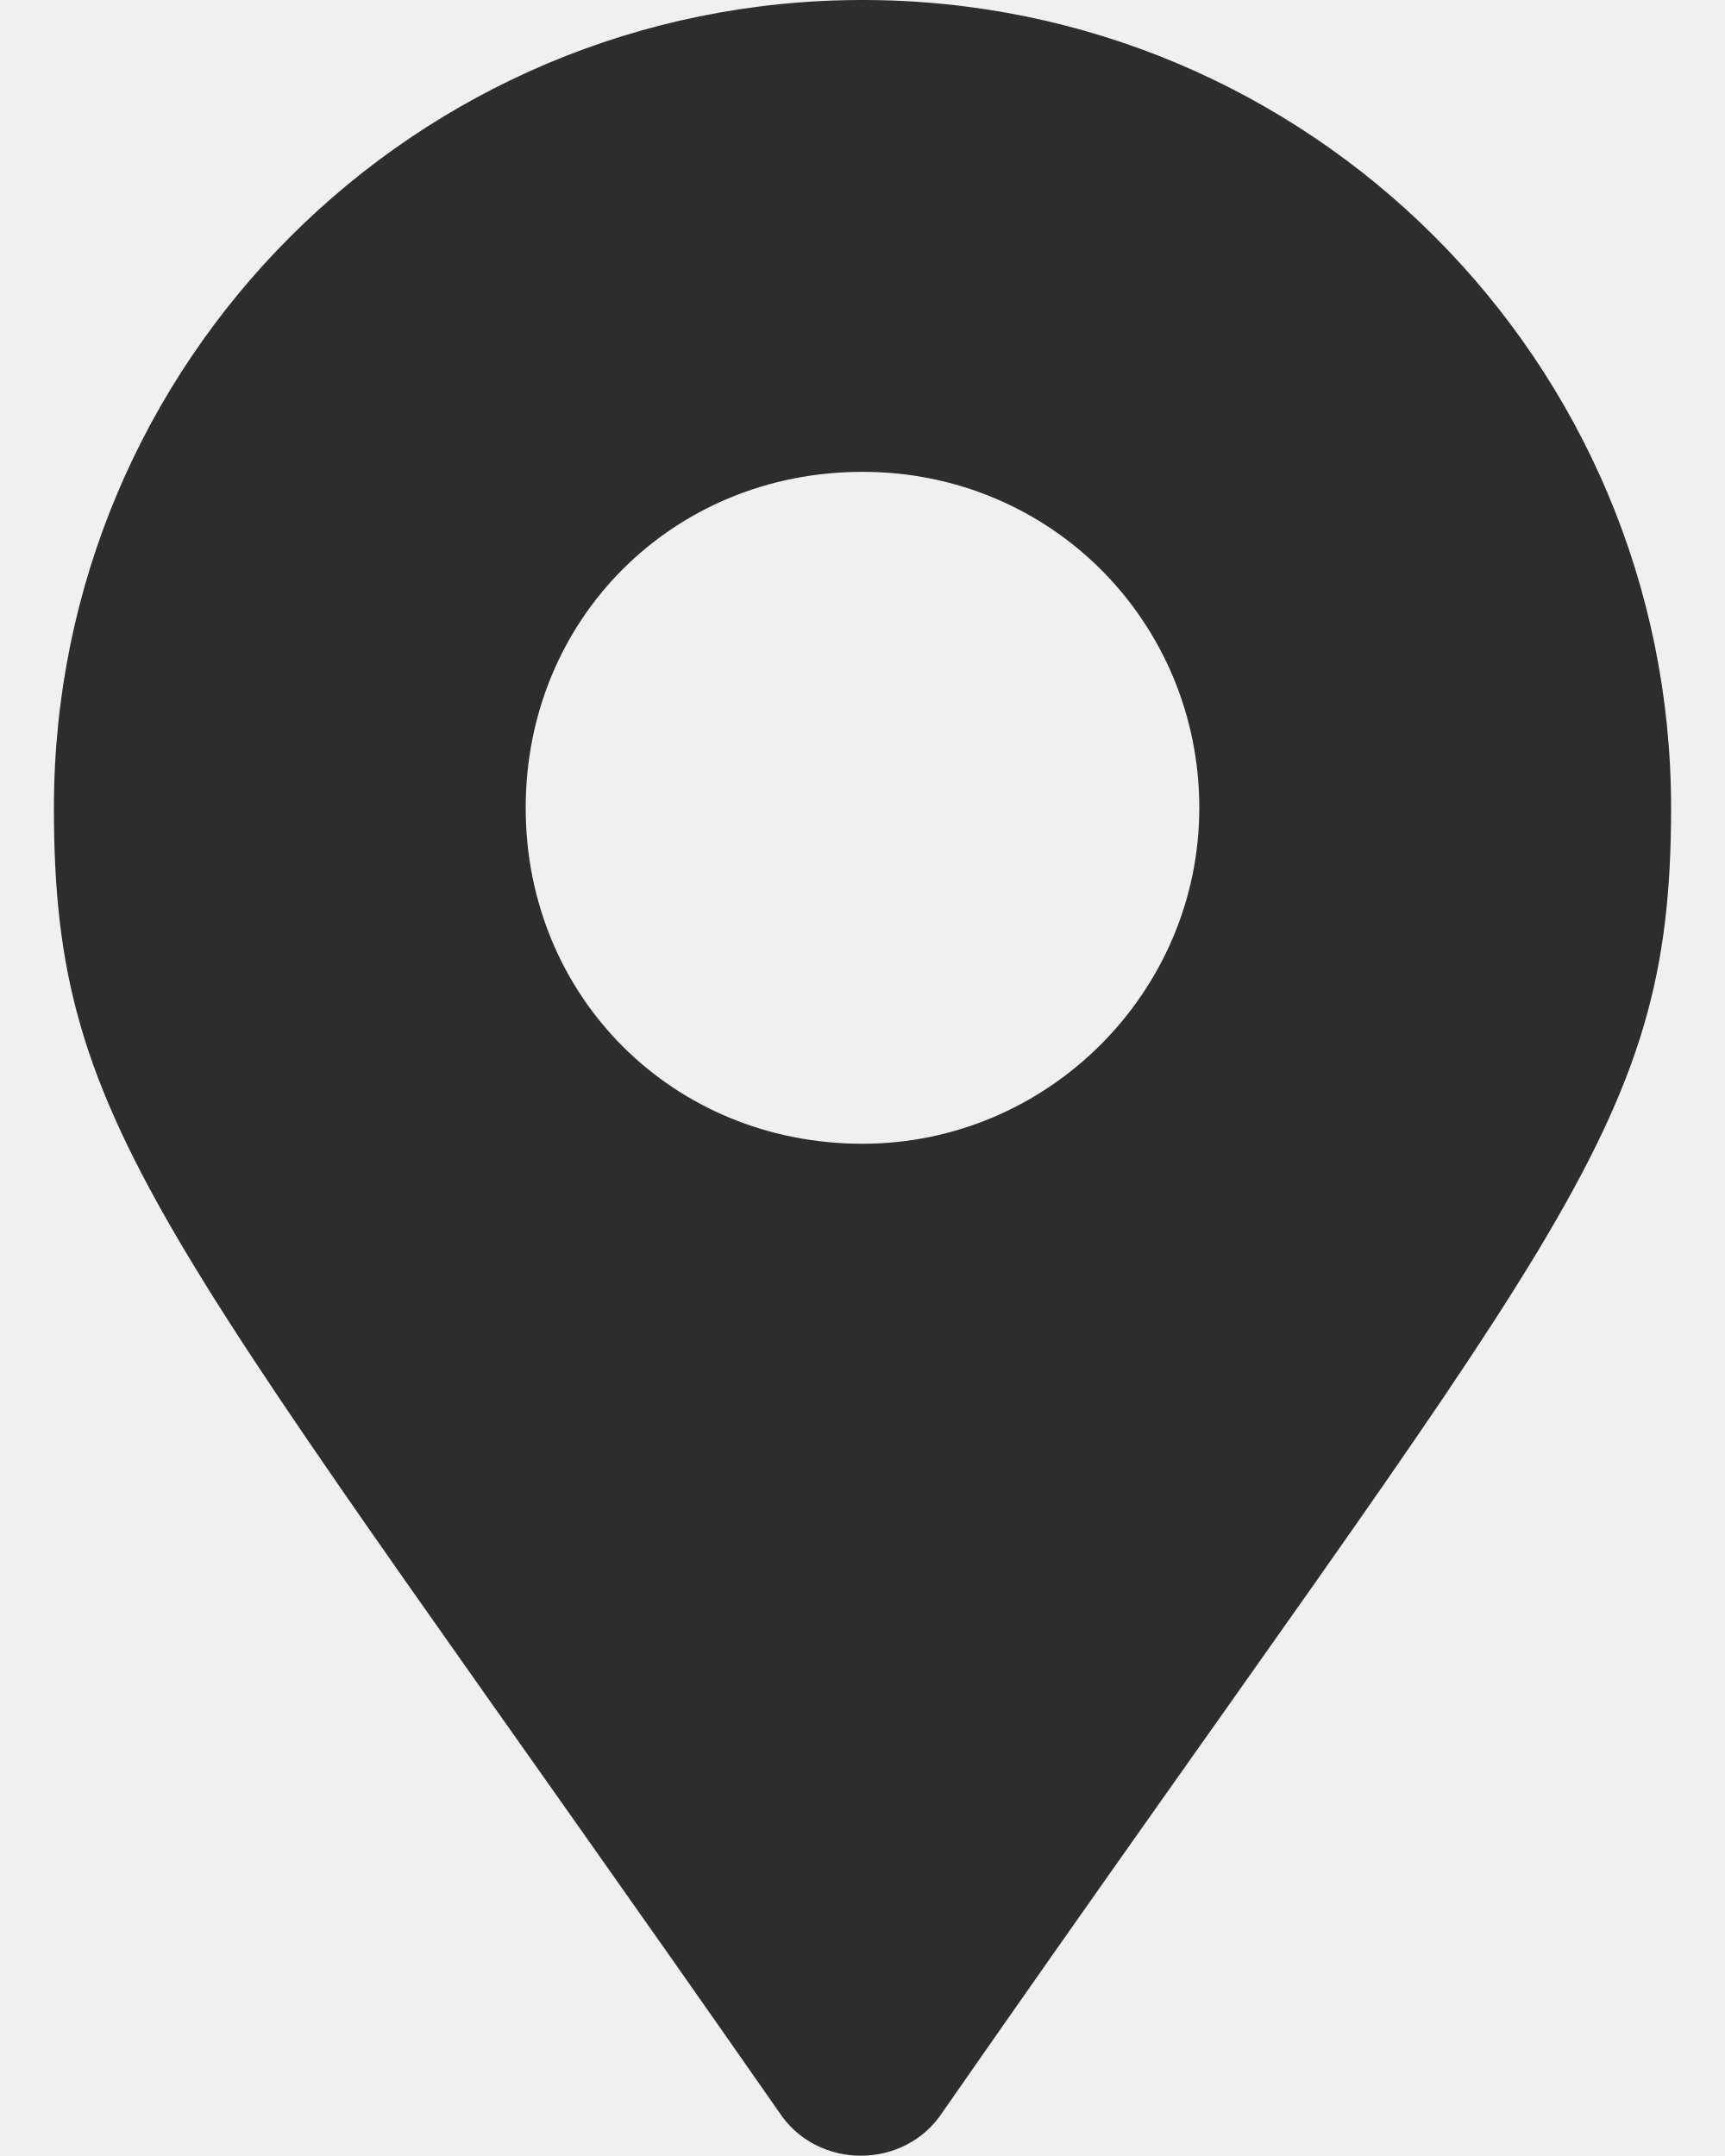
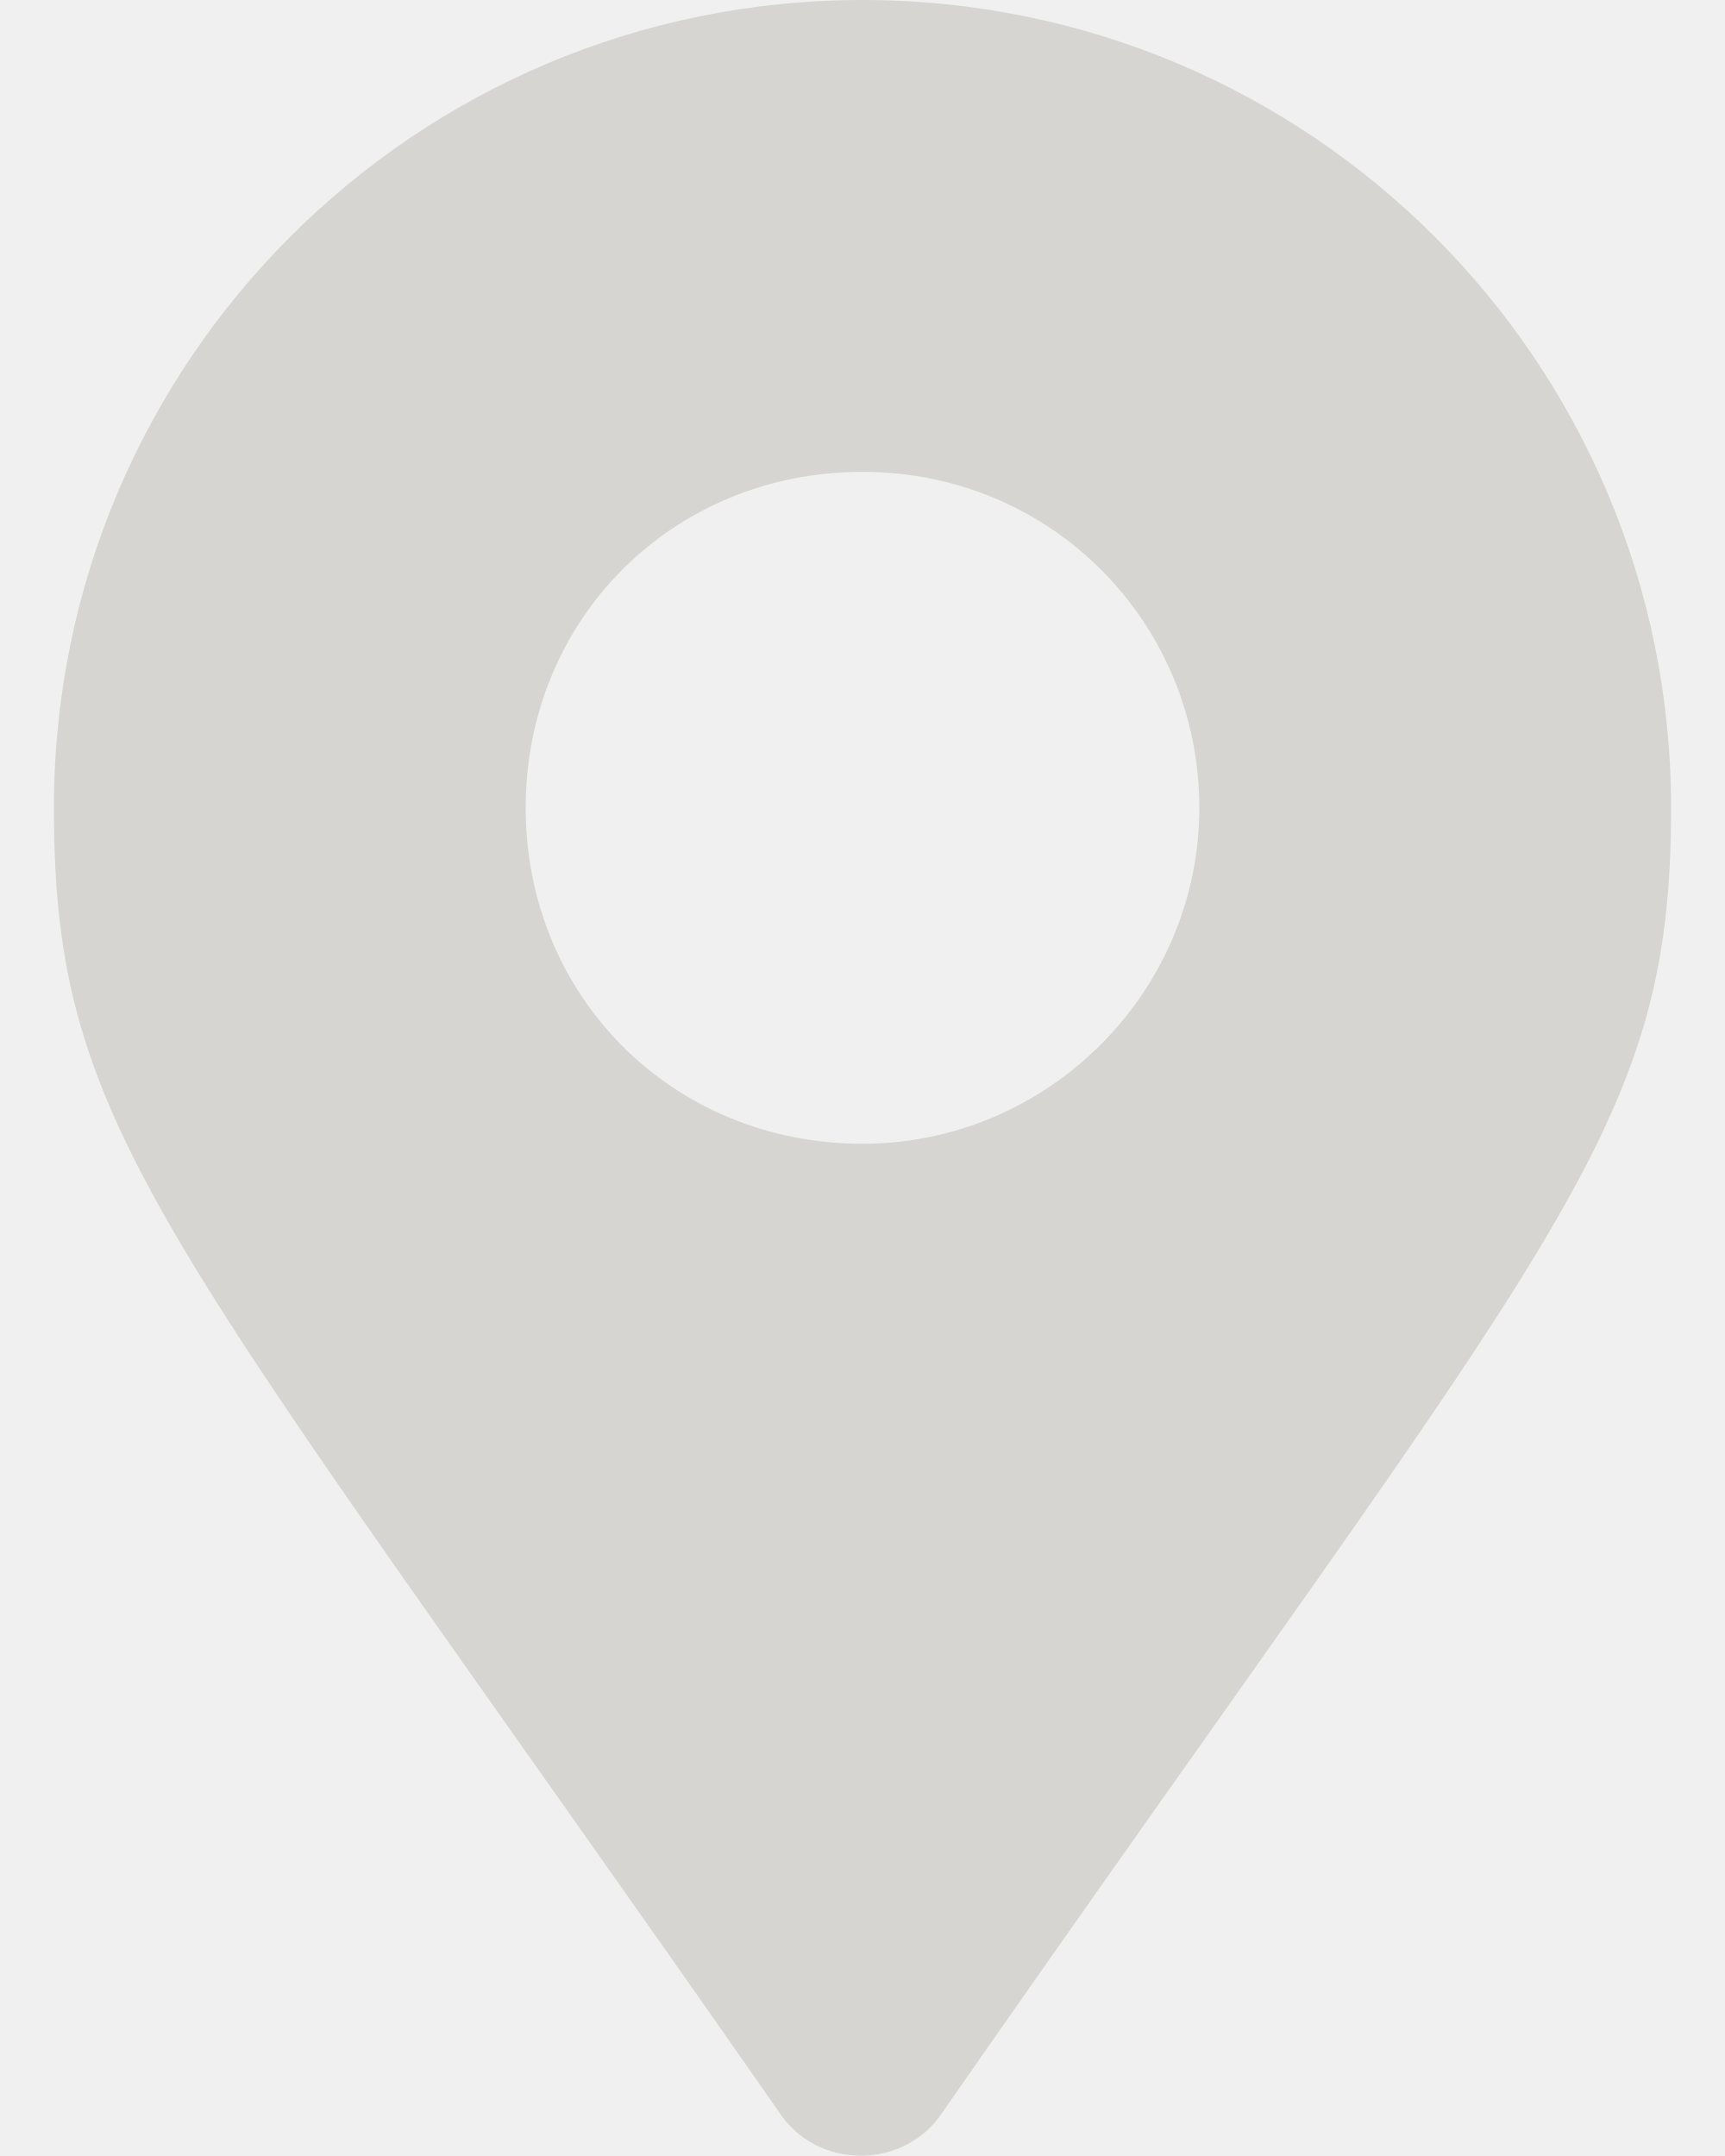
<svg xmlns="http://www.w3.org/2000/svg" width="16" height="20" viewBox="0 0 16 20" fill="none">
-   <g id="Location 1" clip-path="url(#clip0_2624_2050)">
-     <g id="ë ì´ì´ 1">
-       <path id="Vector" d="M7.224 19.59C7.576 20.133 8.393 20.133 8.745 19.59C14.445 11.399 15.5 10.538 15.5 7.494C15.5 3.352 12.148 0 8 0C3.852 0 0.5 3.352 0.5 7.494C0.5 10.538 1.514 11.399 7.224 19.59ZM8 10.61C6.241 10.61 4.876 9.247 4.876 7.494C4.876 5.741 6.241 4.377 8 4.377C9.759 4.377 11.124 5.782 11.124 7.494C11.124 9.206 9.717 10.61 8 10.61Z" fill="#2E2D2B" />
-     </g>
+   <g clip-path="url(#clip0_2067_2627)">
+     <path d="M7.224 19.59C7.576 20.133 8.393 20.133 8.745 19.59C14.445 11.399 15.5 10.538 15.5 7.494C15.5 3.352 12.148 0 8 0C3.852 0 0.5 3.352 0.5 7.494C0.5 10.538 1.514 11.399 7.224 19.59ZM8 10.61C6.241 10.61 4.876 9.247 4.876 7.494C4.876 5.741 6.241 4.377 8 4.377C9.759 4.377 11.124 5.782 11.124 7.494C11.124 9.206 9.717 10.61 8 10.61Z" fill="#D6D5D2" />
  </g>
  <defs>
-     <clipPath id="clip0_2624_2050">
+     <clipPath id="clip0_2067_2627">
      <rect width="15" height="20" fill="white" transform="translate(0.5)" />
    </clipPath>
  </defs>
</svg>
